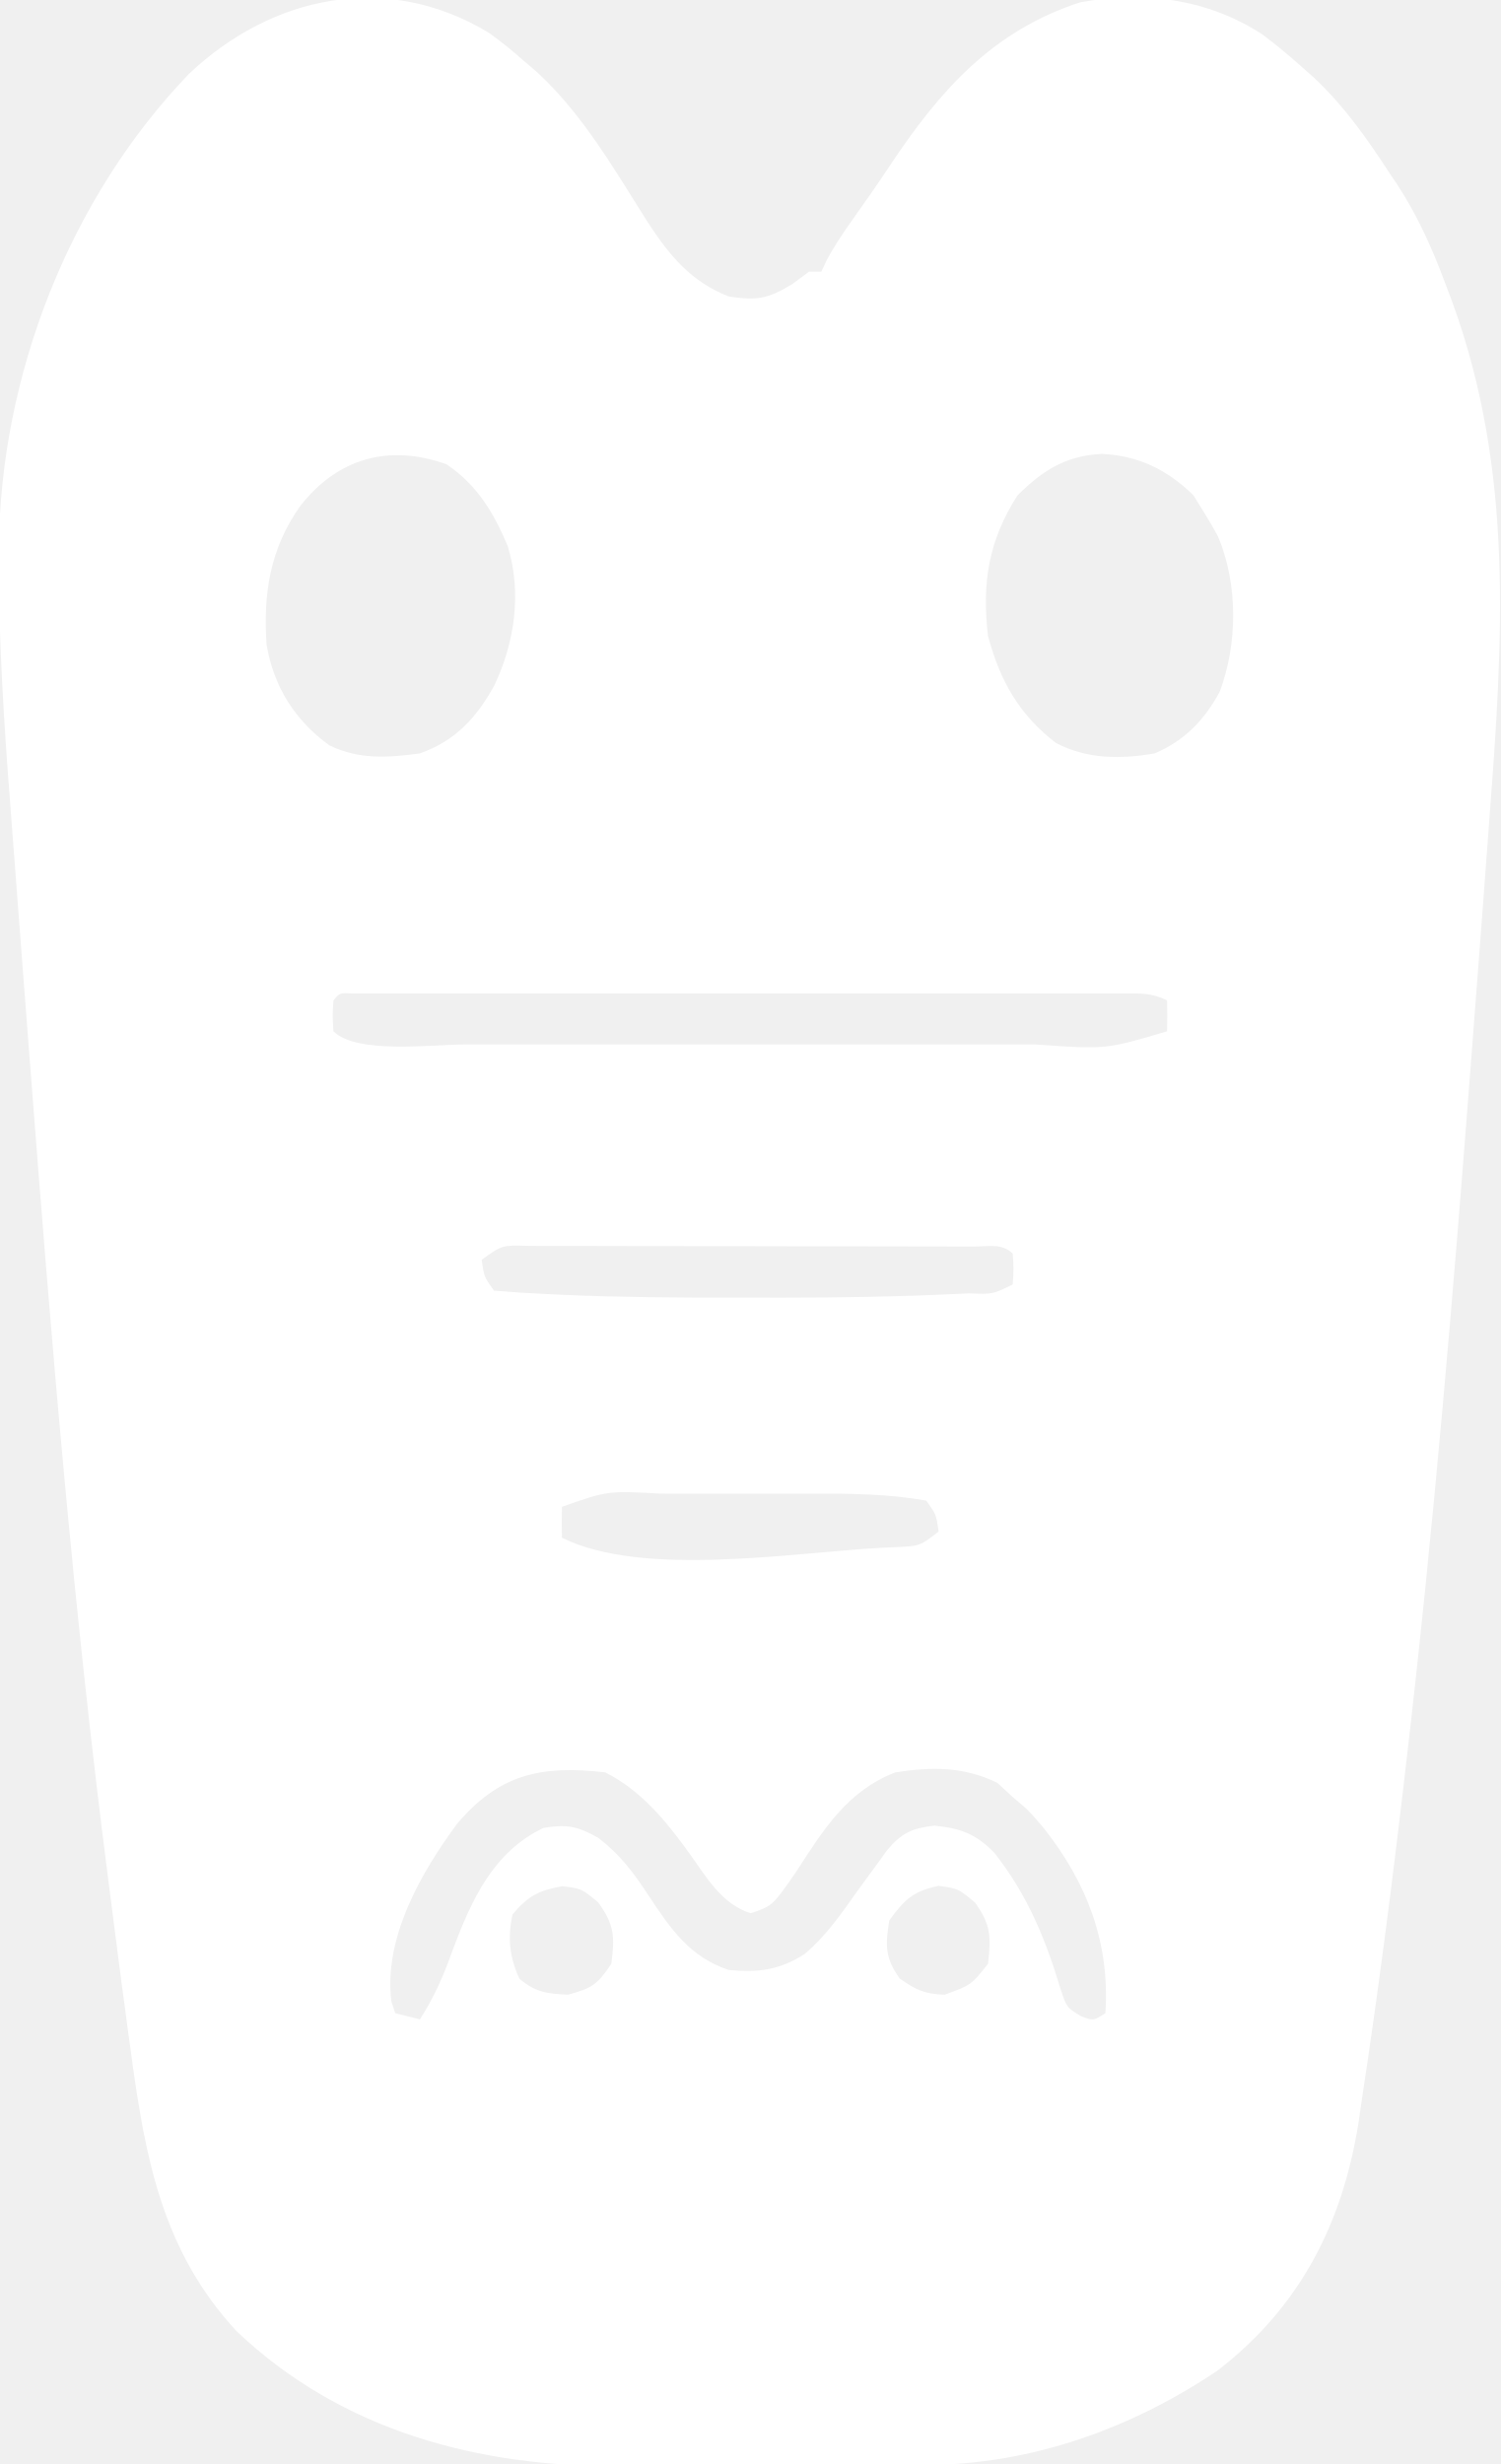
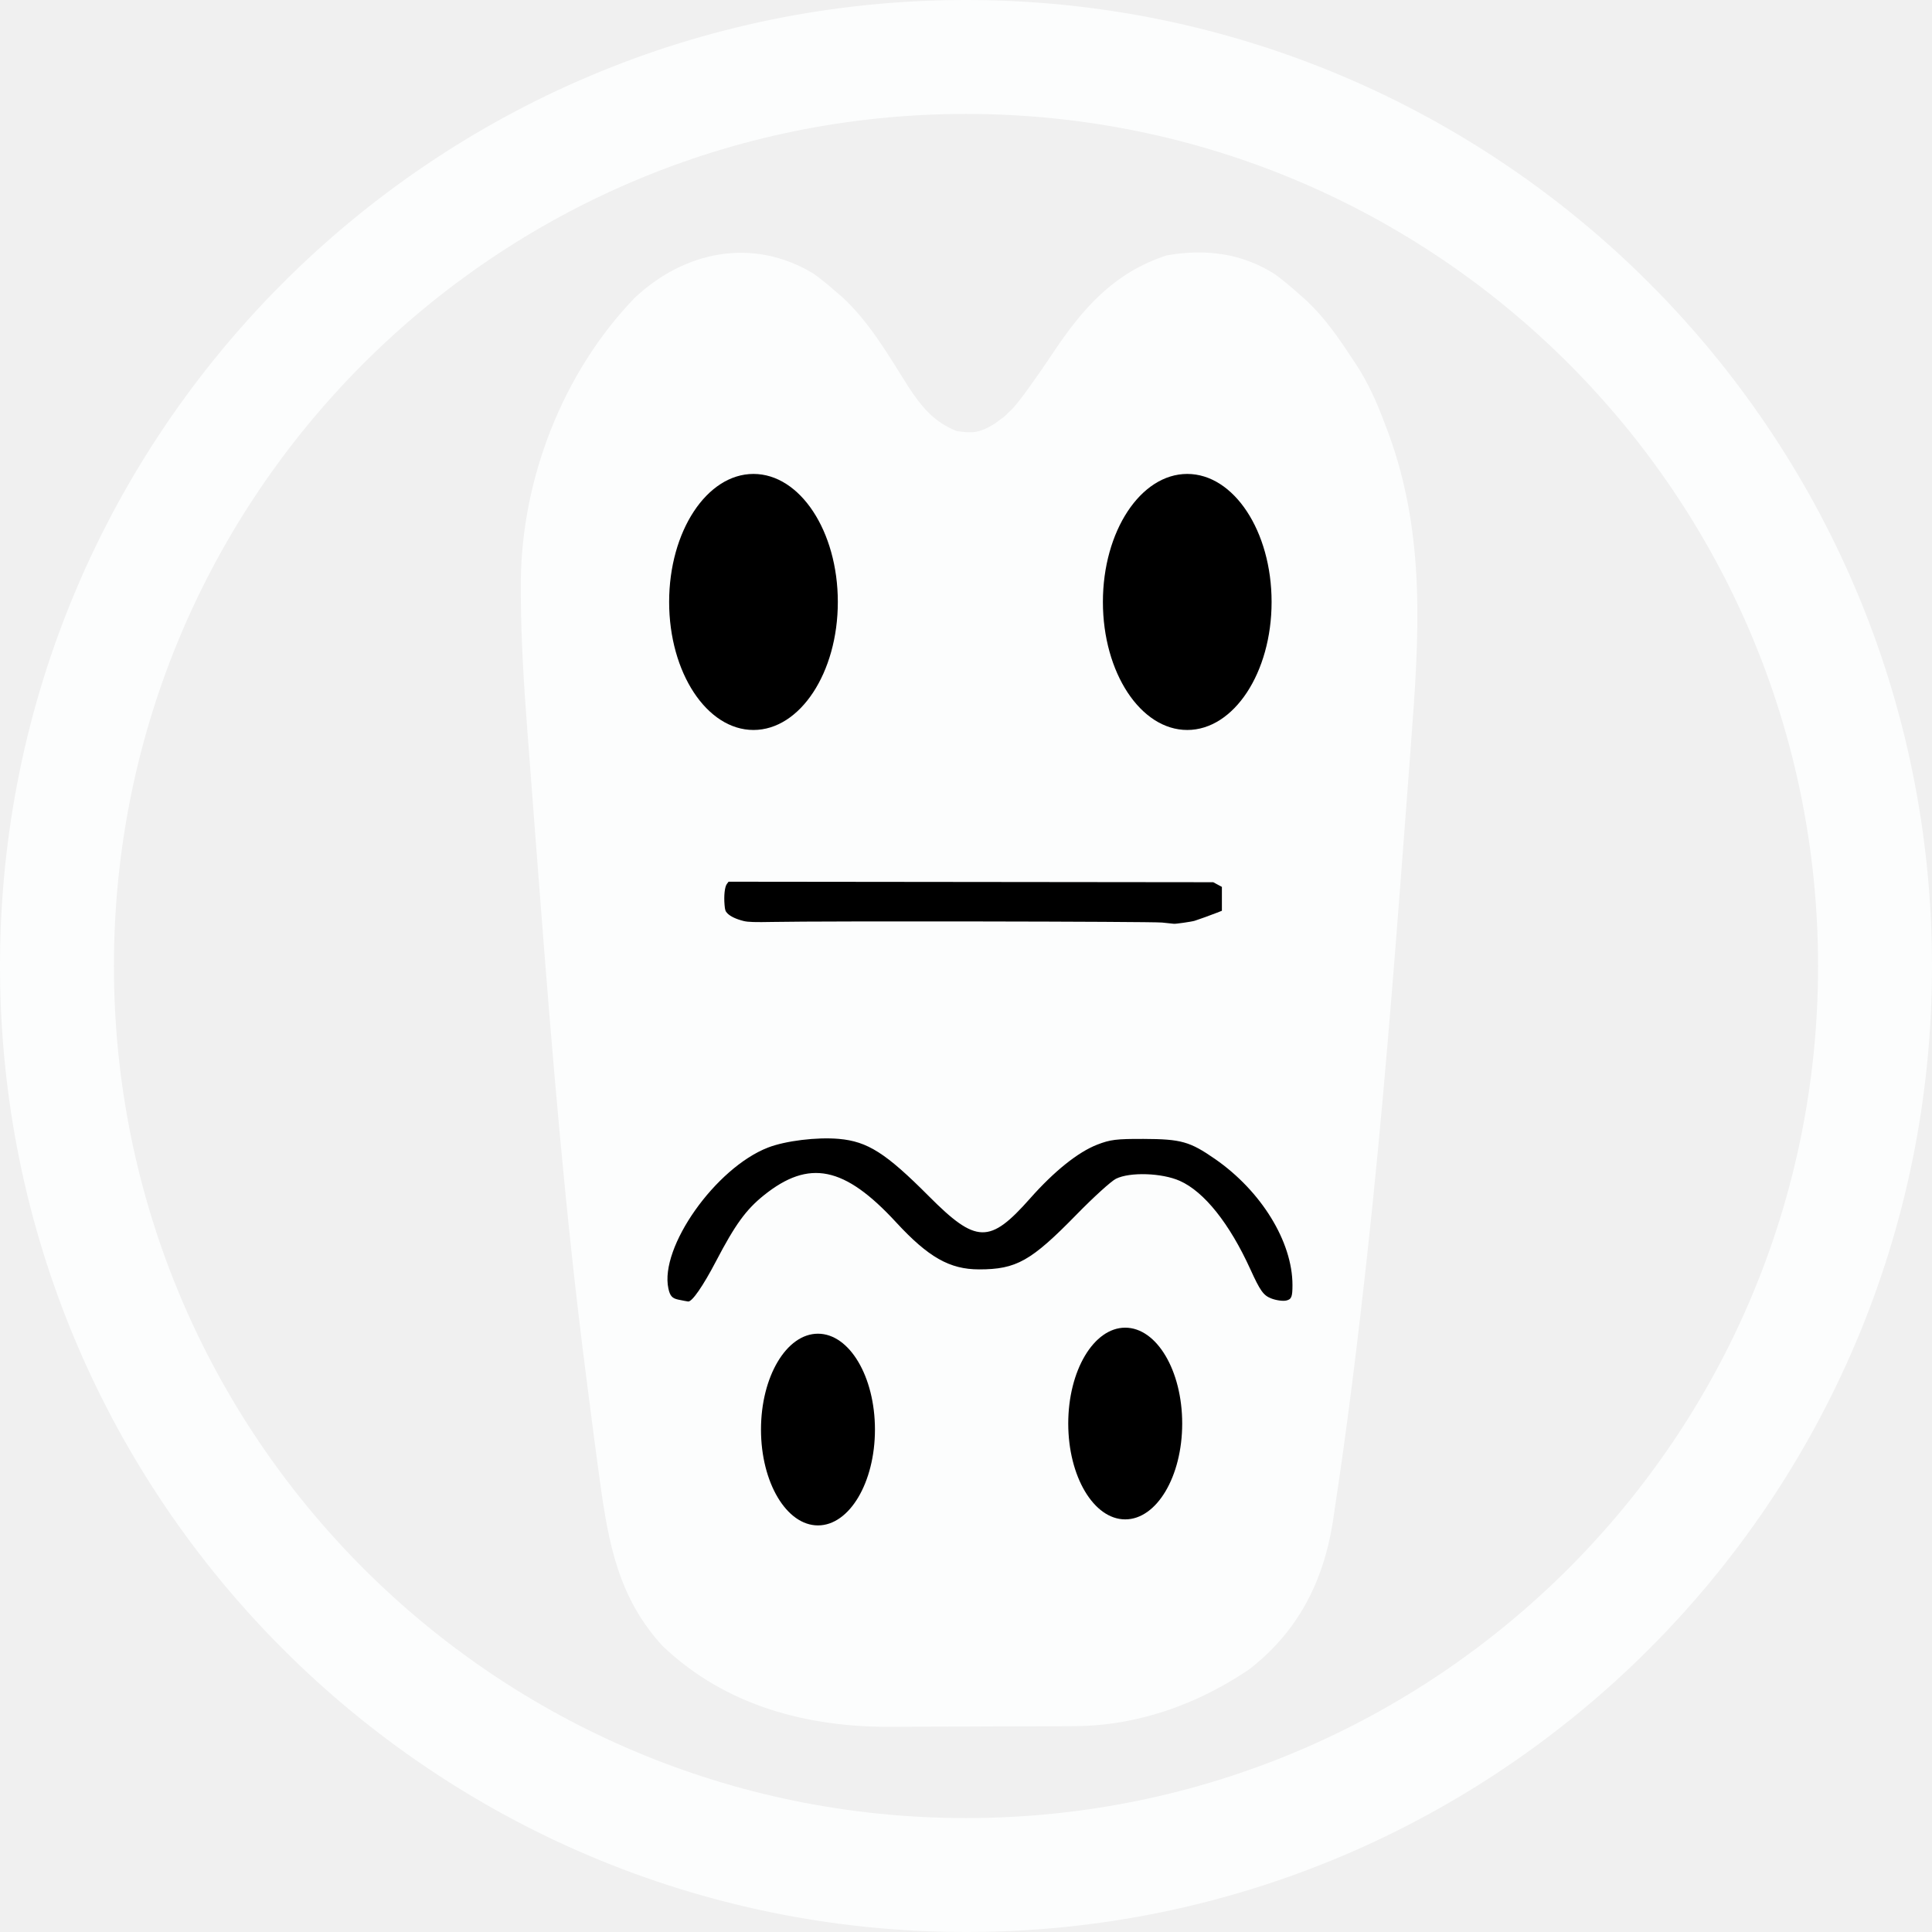
- <svg xmlns="http://www.w3.org/2000/svg" viewBox="0 0 243 399">
-   <path d="M0 0 C2.052 1.461 3.934 3.012 5.82 4.68 C6.453 5.22 7.086 5.76 7.738 6.316 C15.235 13.215 20.32 22.153 25.73 30.695 C29.283 36.102 32.667 40.26 38.82 42.68 C43.396 43.39 45.154 43.082 49.133 40.68 C50.02 40.02 50.907 39.36 51.82 38.68 C52.48 38.68 53.14 38.68 53.82 38.68 C54.087 38.111 54.354 37.543 54.629 36.957 C55.884 34.559 57.311 32.446 58.883 30.242 C60.944 27.35 62.971 24.452 64.93 21.488 C73.008 9.357 81.489 -0.301 95.762 -4.953 C106.216 -6.818 116.313 -5.54 125.254 0.258 C127.545 1.973 129.691 3.769 131.82 5.68 C132.436 6.226 133.053 6.773 133.688 7.336 C138.52 11.889 142.208 17.134 145.82 22.68 C146.21 23.257 146.599 23.834 147.001 24.428 C150.381 29.582 152.733 34.852 154.883 40.617 C155.226 41.529 155.57 42.44 155.924 43.379 C166.095 71.096 164.187 98.647 161.984 127.621 C161.837 129.608 161.691 131.596 161.544 133.583 C160.919 142.073 160.269 150.561 159.614 159.049 C159.445 161.247 159.277 163.446 159.109 165.644 C156.185 203.974 152.98 242.244 148.508 280.43 C148.407 281.296 148.306 282.163 148.202 283.056 C146.855 294.613 145.416 306.154 143.82 317.68 C143.72 318.403 143.621 319.126 143.518 319.871 C142.92 324.17 142.298 328.465 141.643 332.756 C141.353 334.67 141.076 336.586 140.799 338.502 C138.199 354.868 131.247 368.331 117.992 378.547 C103.974 387.973 87.862 393.744 70.86 393.841 C70.19 393.846 69.521 393.851 68.831 393.856 C66.631 393.87 64.431 393.877 62.23 393.883 C61.471 393.886 60.712 393.888 59.93 393.891 C55.906 393.906 51.882 393.916 47.857 393.92 C43.742 393.925 39.628 393.949 35.513 393.978 C32.314 393.997 29.114 394.002 25.915 394.003 C24.4 394.006 22.886 394.014 21.372 394.027 C-1.558 394.214 -23.8 388.393 -40.859 372.184 C-52.827 359.269 -55.63 344.3 -57.93 327.367 C-58.052 326.478 -58.175 325.588 -58.301 324.672 C-59.149 318.48 -59.957 312.283 -60.746 306.083 C-61.036 303.811 -61.327 301.54 -61.621 299.269 C-67.317 255.186 -70.936 210.933 -74.338 166.625 C-74.621 162.937 -74.907 159.249 -75.193 155.56 C-75.799 147.76 -76.392 139.96 -76.973 132.158 C-77.169 129.534 -77.369 126.91 -77.571 124.286 C-78.54 111.669 -79.344 99.102 -79.365 86.443 C-79.367 85.481 -79.369 84.518 -79.371 83.526 C-79.167 55.589 -67.966 26.8 -48.555 6.617 C-35.053 -6.128 -16.476 -9.98 0 0 Z M-30.555 76.617 C-35.419 83.451 -36.602 90.836 -36.004 99.113 C-34.839 105.903 -31.425 111.324 -25.844 115.375 C-21.091 117.702 -16.339 117.377 -11.18 116.68 C-5.455 114.653 -2.04 110.942 0.855 105.707 C4.199 98.682 5.321 90.691 3.062 83.148 C0.753 77.692 -1.875 73.234 -6.867 69.867 C-16.15 66.54 -24.484 68.841 -30.555 76.617 Z M85.57 74.93 C80.889 82.286 79.812 89.066 80.82 97.68 C82.786 104.947 85.816 110.364 91.82 114.992 C96.882 117.638 102.285 117.628 107.82 116.68 C112.652 114.604 115.818 111.33 118.32 106.742 C121.273 98.952 121.31 89.243 118.07 81.555 C117.36 80.241 116.614 78.945 115.82 77.68 C115.243 76.752 114.665 75.823 114.07 74.867 C109.811 70.726 105.233 68.475 99.258 68.18 C93.436 68.471 89.694 70.806 85.57 74.93 Z M-25.18 156.68 C-25.346 159.18 -25.346 159.18 -25.18 161.68 C-21.425 165.434 -9.111 163.799 -3.903 163.815 C-2.467 163.812 -2.467 163.812 -1.002 163.809 C0.566 163.812 0.566 163.812 2.167 163.814 C5.582 163.819 8.998 163.816 12.414 163.812 C14.812 163.813 17.21 163.814 19.608 163.815 C24.617 163.817 29.627 163.815 34.636 163.81 C41.031 163.804 47.426 163.808 53.821 163.814 C58.768 163.817 63.714 163.816 68.661 163.814 C71.018 163.813 73.375 163.814 75.732 163.816 C79.036 163.819 82.339 163.815 85.643 163.809 C86.6 163.811 87.557 163.813 88.543 163.815 C99.909 164.617 99.909 164.617 109.82 161.68 C109.861 160.014 109.863 158.346 109.82 156.68 C107.257 155.398 105.446 155.554 102.575 155.553 C100.907 155.548 100.907 155.548 99.206 155.544 C97.367 155.547 97.367 155.547 95.492 155.55 C94.206 155.549 92.92 155.547 91.594 155.545 C88.062 155.54 84.529 155.542 80.996 155.545 C77.305 155.548 73.614 155.546 69.923 155.544 C63.724 155.542 57.526 155.545 51.328 155.549 C44.152 155.555 36.977 155.553 29.801 155.547 C23.649 155.543 17.497 155.542 11.345 155.545 C7.667 155.546 3.989 155.547 0.311 155.543 C-3.786 155.54 -7.884 155.545 -11.981 155.55 C-13.208 155.548 -14.436 155.546 -15.701 155.544 C-17.364 155.548 -17.364 155.548 -19.062 155.553 C-20.517 155.553 -20.517 155.553 -22.001 155.554 C-24.158 155.436 -24.158 155.436 -25.18 156.68 Z M-1.18 198.68 C-0.774 201.462 -0.774 201.462 0.82 203.68 C3.732 203.924 6.621 204.103 9.539 204.234 C10.882 204.297 10.882 204.297 12.251 204.362 C21.368 204.757 30.478 204.831 39.602 204.81 C42.319 204.805 45.037 204.81 47.754 204.816 C56.88 204.82 65.985 204.663 75.102 204.234 C75.964 204.196 76.827 204.157 77.715 204.117 C81.585 204.269 81.585 204.269 84.82 202.68 C84.987 200.18 84.987 200.18 84.82 197.68 C83.071 195.93 80.782 196.547 78.451 196.533 C77.681 196.534 76.912 196.534 76.119 196.534 C74.91 196.529 74.91 196.529 73.676 196.524 C70.996 196.515 68.316 196.513 65.637 196.512 C63.782 196.509 61.927 196.505 60.073 196.502 C56.18 196.496 52.286 196.494 48.393 196.494 C43.395 196.494 38.397 196.481 33.398 196.464 C29.566 196.453 25.734 196.45 21.902 196.451 C20.059 196.45 18.216 196.445 16.372 196.438 C13.798 196.428 11.225 196.431 8.651 196.437 C7.5 196.428 7.5 196.428 6.325 196.42 C2.114 196.3 2.114 196.3 -1.18 198.68 Z M11.82 238.68 C11.78 240.346 11.778 242.014 11.82 243.68 C24.916 250.228 49.498 246.032 63.82 245.305 C64.514 245.274 65.207 245.243 65.921 245.211 C69.805 245.026 69.805 245.026 72.82 242.68 C72.415 239.897 72.415 239.897 70.82 237.68 C64.69 236.575 58.463 236.532 52.254 236.547 C51.376 236.546 50.497 236.545 49.592 236.544 C47.749 236.543 45.907 236.545 44.064 236.549 C41.262 236.555 38.46 236.549 35.658 236.543 C33.857 236.544 32.055 236.545 30.254 236.547 C29.013 236.544 29.013 236.544 27.747 236.541 C19.22 236.08 19.22 236.08 11.82 238.68 Z M-5.145 289.988 C-11.03 297.964 -17.062 308.471 -15.805 318.742 C-15.495 319.701 -15.495 319.701 -15.18 320.68 C-13.86 321.01 -12.54 321.34 -11.18 321.68 C-8.843 318.044 -7.298 314.501 -5.867 310.43 C-2.808 302.343 0.662 294.589 8.82 290.68 C12.638 290.043 14.301 290.391 17.691 292.273 C21.298 295.047 23.413 297.914 25.883 301.68 C29.398 306.989 32.502 311.574 38.82 313.68 C43.572 314.137 46.973 313.728 51.066 311.137 C54.616 308.188 57.16 304.416 59.82 300.68 C60.899 299.197 61.982 297.718 63.07 296.242 C63.529 295.604 63.988 294.966 64.461 294.309 C66.799 291.508 68.531 290.712 72.133 290.305 C76.417 290.74 78.853 291.652 81.82 294.68 C87.193 301.489 90.114 308.614 92.582 316.809 C93.563 319.756 93.563 319.756 95.84 321.145 C97.874 321.93 97.874 321.93 99.82 320.68 C100.58 309.29 96.87 299.579 89.82 290.68 C87.424 287.866 87.424 287.866 84.82 285.68 C83.995 284.917 83.17 284.153 82.32 283.367 C76.856 280.733 71.766 280.766 65.82 281.68 C58.07 284.663 54.153 290.952 49.82 297.68 C45.925 303.312 45.925 303.312 42.383 304.492 C37.605 302.977 35.19 298.577 32.352 294.645 C28.629 289.506 24.602 284.57 18.82 281.68 C8.439 280.503 1.712 281.932 -5.145 289.988 Z M3.82 304.68 C2.995 308.481 3.321 311.598 4.945 315.117 C7.56 317.296 9.443 317.545 12.82 317.68 C16.667 316.631 17.557 316.074 19.82 312.68 C20.391 308.278 20.328 306.381 17.695 302.742 C14.987 300.492 14.987 300.492 11.82 300.117 C7.978 300.838 6.363 301.689 3.82 304.68 Z M64.82 305.68 C64.184 309.712 64.122 311.697 66.508 315.055 C69.157 316.917 70.577 317.602 73.82 317.68 C78.118 316.1 78.118 316.1 80.82 312.68 C81.315 308.306 81.313 306.36 78.695 302.742 C75.983 300.502 75.983 300.502 72.82 300.055 C68.713 300.91 67.266 302.298 64.82 305.68 Z " fill="#FFFFFF" transform="translate(79.17969,5.320312)" />
+ <svg xmlns="http://www.w3.org/2000/svg" version="1.1" width="1472.212" height="1472.212" id="svg1">
+   <defs id="defs1" />
+   <g id="layer1" transform="translate(141.4153,1017.228)">
+     <circle style="fill:none;fill-opacity:1;stroke:#fcfdfd;stroke-width:86.817;stroke-opacity:1" id="path14" cx="594.691" cy="-281.122" r="692.698" />
+   </g>
+   <path d="m 619.933,208.53 c 5.766,4.105 11.055,8.464 16.357,13.151 l 5.39,4.6 c 21.068,19.386 35.358,44.506 50.563,68.512 9.985,15.193 19.493,26.878 36.786,33.679 12.859,1.995 17.8,1.13 28.981,-5.621 l 7.553,-5.621 6.207,-6.025 c 5.069,-5.844 9.223,-11.495 13.64,-17.687 5.793,-8.128 11.489,-16.273 16.993,-24.601 22.702,-34.093 46.536,-61.233 86.647,-74.308 29.381,-5.241 57.755,-1.65 82.881,14.644 6.439,4.821 12.468,9.866 18.453,15.237 l 5.247,4.655 c 13.58,12.795 23.944,27.534 34.097,43.12 l 3.317,4.915 c 9.499,14.484 16.108,29.294 22.151,45.495 l 2.926,7.763 c 28.584,77.892 23.223,155.316 17.031,236.743 -0.413,5.585 -0.826,11.17 -1.237,16.755 -1.758,23.859 -3.584,47.713 -5.424,71.566 -0.475,6.178 -0.948,12.356 -1.419,18.535 -8.218,107.717 -17.223,215.266 -29.793,322.579 l -0.859,7.381 c -3.785,32.478 -7.831,64.912 -12.314,97.302 l -0.85,6.159 c -1.679,12.082 -3.429,24.152 -5.268,36.211 -0.815,5.378 -1.595,10.762 -2.372,16.146 -7.306,45.994 -26.843,83.828 -64.093,112.538 -39.394,26.489 -84.675,42.709 -132.456,42.98 l -5.7,0.042 c -6.184,0.041 -12.367,0.06 -18.551,0.076 l -6.464,0.025 c -11.31,0.042 -22.619,0.068 -33.929,0.08 -11.564,0.014 -23.127,0.083 -34.69,0.163 -8.991,0.053 -17.983,0.067 -26.974,0.071 -4.256,0.01 -8.511,0.031 -12.767,0.068 -64.44,0.525 -126.945,-15.835 -174.887,-61.387 -33.633,-36.295 -41.511,-78.361 -47.972,-125.947 l -1.043,-7.575 c -2.383,-17.402 -4.653,-34.817 -6.872,-52.241 -0.813,-6.384 -1.633,-12.767 -2.459,-19.148 -16.006,-123.886 -26.179,-248.248 -35.738,-372.765 -0.796,-10.366 -1.599,-20.731 -2.404,-31.096 -1.701,-21.919 -3.369,-43.841 -5.002,-65.766 -0.55,-7.376 -1.112,-14.75 -1.681,-22.125 -2.722,-35.456 -4.981,-70.774 -5.042,-106.347 l -0.015,-8.198 c 0.572,-78.513 32.05,-159.419 86.601,-216.137 37.943,-35.816 90.15,-46.643 136.452,-18.596 z m -85.867,215.316 c -13.669,19.205 -16.994,39.959 -15.314,63.22 3.274,19.081 12.868,34.316 28.553,45.7 13.356,6.541 26.711,5.625 41.21,3.667 16.087,-5.696 25.686,-16.125 33.822,-30.836 9.395,-19.742 12.548,-42.199 6.202,-63.396 -6.491,-15.334 -13.875,-27.862 -27.905,-37.324 -26.086,-9.352 -49.508,-2.883 -66.568,18.969 z M 860.41,419.104 c -13.155,20.673 -16.184,39.728 -13.349,63.934 5.524,20.423 14.04,35.647 30.913,48.653 14.226,7.434 29.409,7.407 44.964,4.742 13.58,-5.832 22.476,-15.035 29.508,-27.927 8.298,-21.893 8.402,-49.178 -0.703,-70.784 -1.995,-3.693 -4.092,-7.334 -6.323,-10.89 l -4.918,-7.904 c -11.969,-11.637 -24.834,-17.963 -41.627,-18.794 -16.361,0.818 -26.876,7.38 -38.466,18.969 z M 549.171,648.844 c -0.468,7.026 -0.468,7.026 0,14.051 10.551,10.551 45.156,5.956 59.794,6.001 l 8.152,-0.017 8.904,0.014 c 9.599,0.011 19.199,0.003 28.798,-0.006 6.739,0.002 13.478,0.006 20.216,0.008 14.078,0.003 28.156,-0.002 42.234,-0.014 17.972,-0.017 35.943,-0.006 53.914,0.011 13.902,0.011 27.803,0.006 41.705,-3.6e-4 6.624,-0.002 13.247,3.9e-4 19.871,0.006 9.284,0.008 18.568,-0.003 27.852,-0.02 l 8.152,0.017 c 31.941,2.252 31.941,2.252 59.794,-6.001 0.114,-4.682 0.12,-9.369 0,-14.051 -7.204,-3.602 -12.292,-3.164 -20.36,-3.167 l -9.47,-0.025 -10.437,0.017 -10.953,-0.014 c -9.928,-0.014 -19.857,-0.008 -29.785,10e-4 -10.373,0.008 -20.746,5.3e-4 -31.119,-0.003 -17.419,-0.006 -34.837,0.002 -52.256,0.014 -20.165,0.014 -40.33,0.011 -60.495,-0.006 -17.289,-0.014 -34.578,-0.014 -51.867,-0.008 -10.337,0.006 -20.674,0.006 -31.01,-0.006 -11.514,-0.008 -23.028,0.003 -34.543,0.02 l -10.454,-0.017 -9.446,0.025 -8.26,0.003 c -6.062,-0.331 -6.062,-0.331 -8.934,3.164 z m 67.447,118.032 c 1.139,7.819 1.139,7.819 5.621,14.051 8.184,0.687 16.302,1.19 24.502,1.559 l 7.622,0.358 c 25.621,1.11 51.222,1.32 76.863,1.26 7.636,-0.014 15.272,-2e-5 22.909,0.017 25.648,0.011 51.233,-0.432 76.855,-1.636 l 7.345,-0.33 c 10.875,0.428 10.875,0.428 19.967,-4.039 0.468,-7.026 0.468,-7.026 0,-14.051 -4.916,-4.916 -11.348,-3.182 -17.9,-3.222 l -6.552,0.003 -6.868,-0.029 c -7.53,-0.028 -15.061,-0.032 -22.591,-0.035 -5.212,-0.008 -10.424,-0.02 -15.636,-0.028 -10.941,-0.017 -21.882,-0.022 -32.822,-0.02 -14.047,3.1e-4 -28.093,-0.038 -42.14,-0.086 -10.769,-0.031 -21.538,-0.037 -32.307,-0.035 -5.18,-0.003 -10.36,-0.017 -15.54,-0.037 -7.234,-0.028 -14.467,-0.02 -21.701,-0.002 l -6.535,-0.048 c -11.835,-0.336 -11.835,-0.336 -21.091,6.351 z m 36.534,112.411 c -0.114,4.682 -0.12,9.369 0,14.051 36.802,18.401 105.886,6.612 146.135,4.567 l 5.904,-0.262 c 10.916,-0.521 10.916,-0.521 19.389,-7.115 -1.139,-7.819 -1.139,-7.819 -5.621,-14.051 -17.227,-3.104 -34.729,-3.226 -52.177,-3.184 l -7.48,-0.008 c -5.179,-0.002 -10.358,0.003 -15.537,0.014 -7.874,0.014 -15.748,8e-5 -23.622,-0.017 -5.063,0.002 -10.125,0.006 -15.188,0.011 l -7.045,-0.017 c -23.963,-1.294 -23.963,-1.294 -44.758,6.011 z m -47.676,144.191 c -16.54,22.415 -33.493,51.941 -29.958,80.806 l 1.756,5.445 11.241,2.81 c 6.566,-10.219 10.908,-20.173 14.93,-31.616 8.596,-22.725 18.348,-44.517 41.276,-55.503 10.73,-1.788 15.402,-0.81 24.93,4.479 10.137,7.795 16.08,15.853 23.02,26.434 9.88,14.921 18.602,27.805 36.358,33.723 13.354,1.284 22.911,0.137 34.415,-7.146 9.974,-8.286 17.125,-18.887 24.601,-29.387 3.031,-4.167 6.075,-8.324 9.133,-12.471 l 3.908,-5.434 c 6.569,-7.872 11.439,-10.106 21.56,-11.252 12.04,1.224 18.886,3.787 27.225,12.295 15.1,19.136 23.307,39.159 30.243,62.188 2.757,8.282 2.757,8.282 9.155,12.185 5.717,2.207 5.717,2.207 11.186,-1.306 2.134,-32.007 -8.291,-59.299 -28.103,-84.308 -6.733,-7.906 -6.733,-7.906 -14.051,-14.051 l -7.026,-6.499 c -15.356,-7.404 -29.659,-7.31 -46.37,-4.742 -21.781,8.385 -32.789,26.058 -44.964,44.965 -10.948,15.827 -10.948,15.827 -20.901,19.145 -13.427,-4.257 -20.214,-16.623 -28.191,-27.675 -10.461,-14.439 -21.779,-28.311 -38.027,-36.435 -29.174,-3.307 -48.078,0.708 -67.348,23.349 z m 25.194,41.287 c -2.32,10.681 -1.403,19.443 3.162,29.332 7.347,6.123 12.639,6.822 22.131,7.201 10.809,-2.948 13.312,-4.512 19.672,-14.051 1.604,-12.37 1.426,-17.7 -5.972,-27.927 -7.612,-6.324 -7.612,-6.324 -16.51,-7.377 -10.799,2.025 -15.338,4.416 -22.482,12.822 z m 171.427,2.81 c -1.789,11.331 -1.962,16.91 4.742,26.346 7.446,5.232 11.437,7.16 20.55,7.377 12.079,-4.439 12.079,-4.439 19.672,-14.051 1.391,-12.291 1.383,-17.76 -5.972,-27.927 -7.623,-6.295 -7.623,-6.295 -16.51,-7.553 -11.542,2.405 -15.608,6.306 -22.482,15.808 z" fill="#fcfdfd" id="path1" style="stroke-width:2.81" />
+   <g id="layer3" style="fill:#000000" transform="matrix(2.810279,0,0,2.810279,397.4164,193.5788)">
+     <ellipse style="fill:#000000;stroke-width:41.473" id="path5" cx="180.51" cy="94.339" rx="22.87" ry="34.713" />
+     <ellipse style="fill:#000000;stroke-width:41.473" id="ellipse6" cx="62.893" cy="94.339" rx="22.87" ry="34.713" />
+     <rect style="fill:#fcfdfd;fill-opacity:1;stroke-width:41.473" id="rect7" width="157.673" height="69.307" x="39.274" y="272.028" />
+   </g>
+   <ellipse style="fill:#000000;fill-opacity:1;stroke-width:116.55" id="path8" cx="857.435" cy="1084.751" rx="43.418" ry="73.039" />
+   <ellipse style="fill:#000000;fill-opacity:1;stroke-width:116.55" id="ellipse8" cx="623.305" cy="1089.342" rx="43.418" ry="73.039" />
+   <rect style="display:inline;fill:#fcfdfd;fill-opacity:1;stroke-width:104.903" id="rect8" width="477.443" height="293.811" x="503.005" y="592.978" />
+   <rect style="display:inline;fill:#fcfdfd;fill-opacity:1;stroke-width:116.55" id="rect9" width="215.767" height="183.632" x="613.184" y="721.52" />
+   <g id="layer4" style="display:inline" transform="matrix(2.810279,0,0,2.810279,397.4164,193.5788)">
+     <path style="fill:#000000;stroke-width:30.702" d="m 42.494,283.511 c -1.652,-0.349 -2.238,-1.007 -2.671,-2.999 -2.433,-11.18 12.793,-32.726 27.019,-38.234 4.723,-1.828 13.252,-2.873 19.189,-2.35 7.8,0.687 12.763,3.846 24.411,15.539 12.86,12.909 16.505,12.993 27.44,0.628 6.543,-7.399 13.017,-12.586 18.234,-14.609 3.531,-1.369 5.179,-1.572 12.561,-1.546 10.165,0.035 12.536,0.702 19.384,5.452 12.547,8.704 20.98,22.442 20.98,34.179 0,3.185 -0.262,3.847 -1.657,4.183 -0.911,0.22 -2.771,-0.038 -4.132,-0.572 -2.087,-0.819 -2.967,-2.052 -5.607,-7.853 -5.674,-12.466 -12.534,-21.069 -19.149,-24.016 -4.854,-2.162 -13.538,-2.448 -17.32,-0.57 -1.284,0.638 -6.079,4.991 -10.655,9.674 -12.369,12.658 -16.345,14.897 -26.456,14.897 -7.973,2e-4 -13.758,-3.286 -22.529,-12.797 -13.982,-15.162 -23.582,-17.119 -35.818,-7.3 -4.849,3.891 -7.79,7.944 -12.99,17.899 -3.507,6.714 -6.491,11.026 -7.549,10.906 -0.312,-0.035 -1.52,-0.265 -2.684,-0.511 z" id="path7-2" />
+   </g>
+   <path style="fill:#000000;fill-opacity:1;stroke-width:27.489" d="m 885.475,702.994 c -8.725,-0.83 -258.723,-1.223 -296.393,-0.466 -13.853,0.278 -19.076,0.117 -22.356,-0.69 -5.62,-1.383 -10.096,-3.48 -12.373,-5.797 -1.599,-1.627 -1.894,-2.487 -2.235,-6.508 -0.596,-7.023 0.141,-13.761 1.738,-15.891 l 1.326,-1.769 184.658,0.197 184.658,0.197 3.3,1.778 3.3,1.778 v 9.1 9.1 l -3.873,1.519 c -4.962,1.945 -13.442,5.013 -16.863,6.1 -2.314,0.735 -15.203,2.572 -15.99,2.279 -0.158,-0.059 -4.16,-0.475 -8.895,-0.926 z" id="path9" />
</svg>
